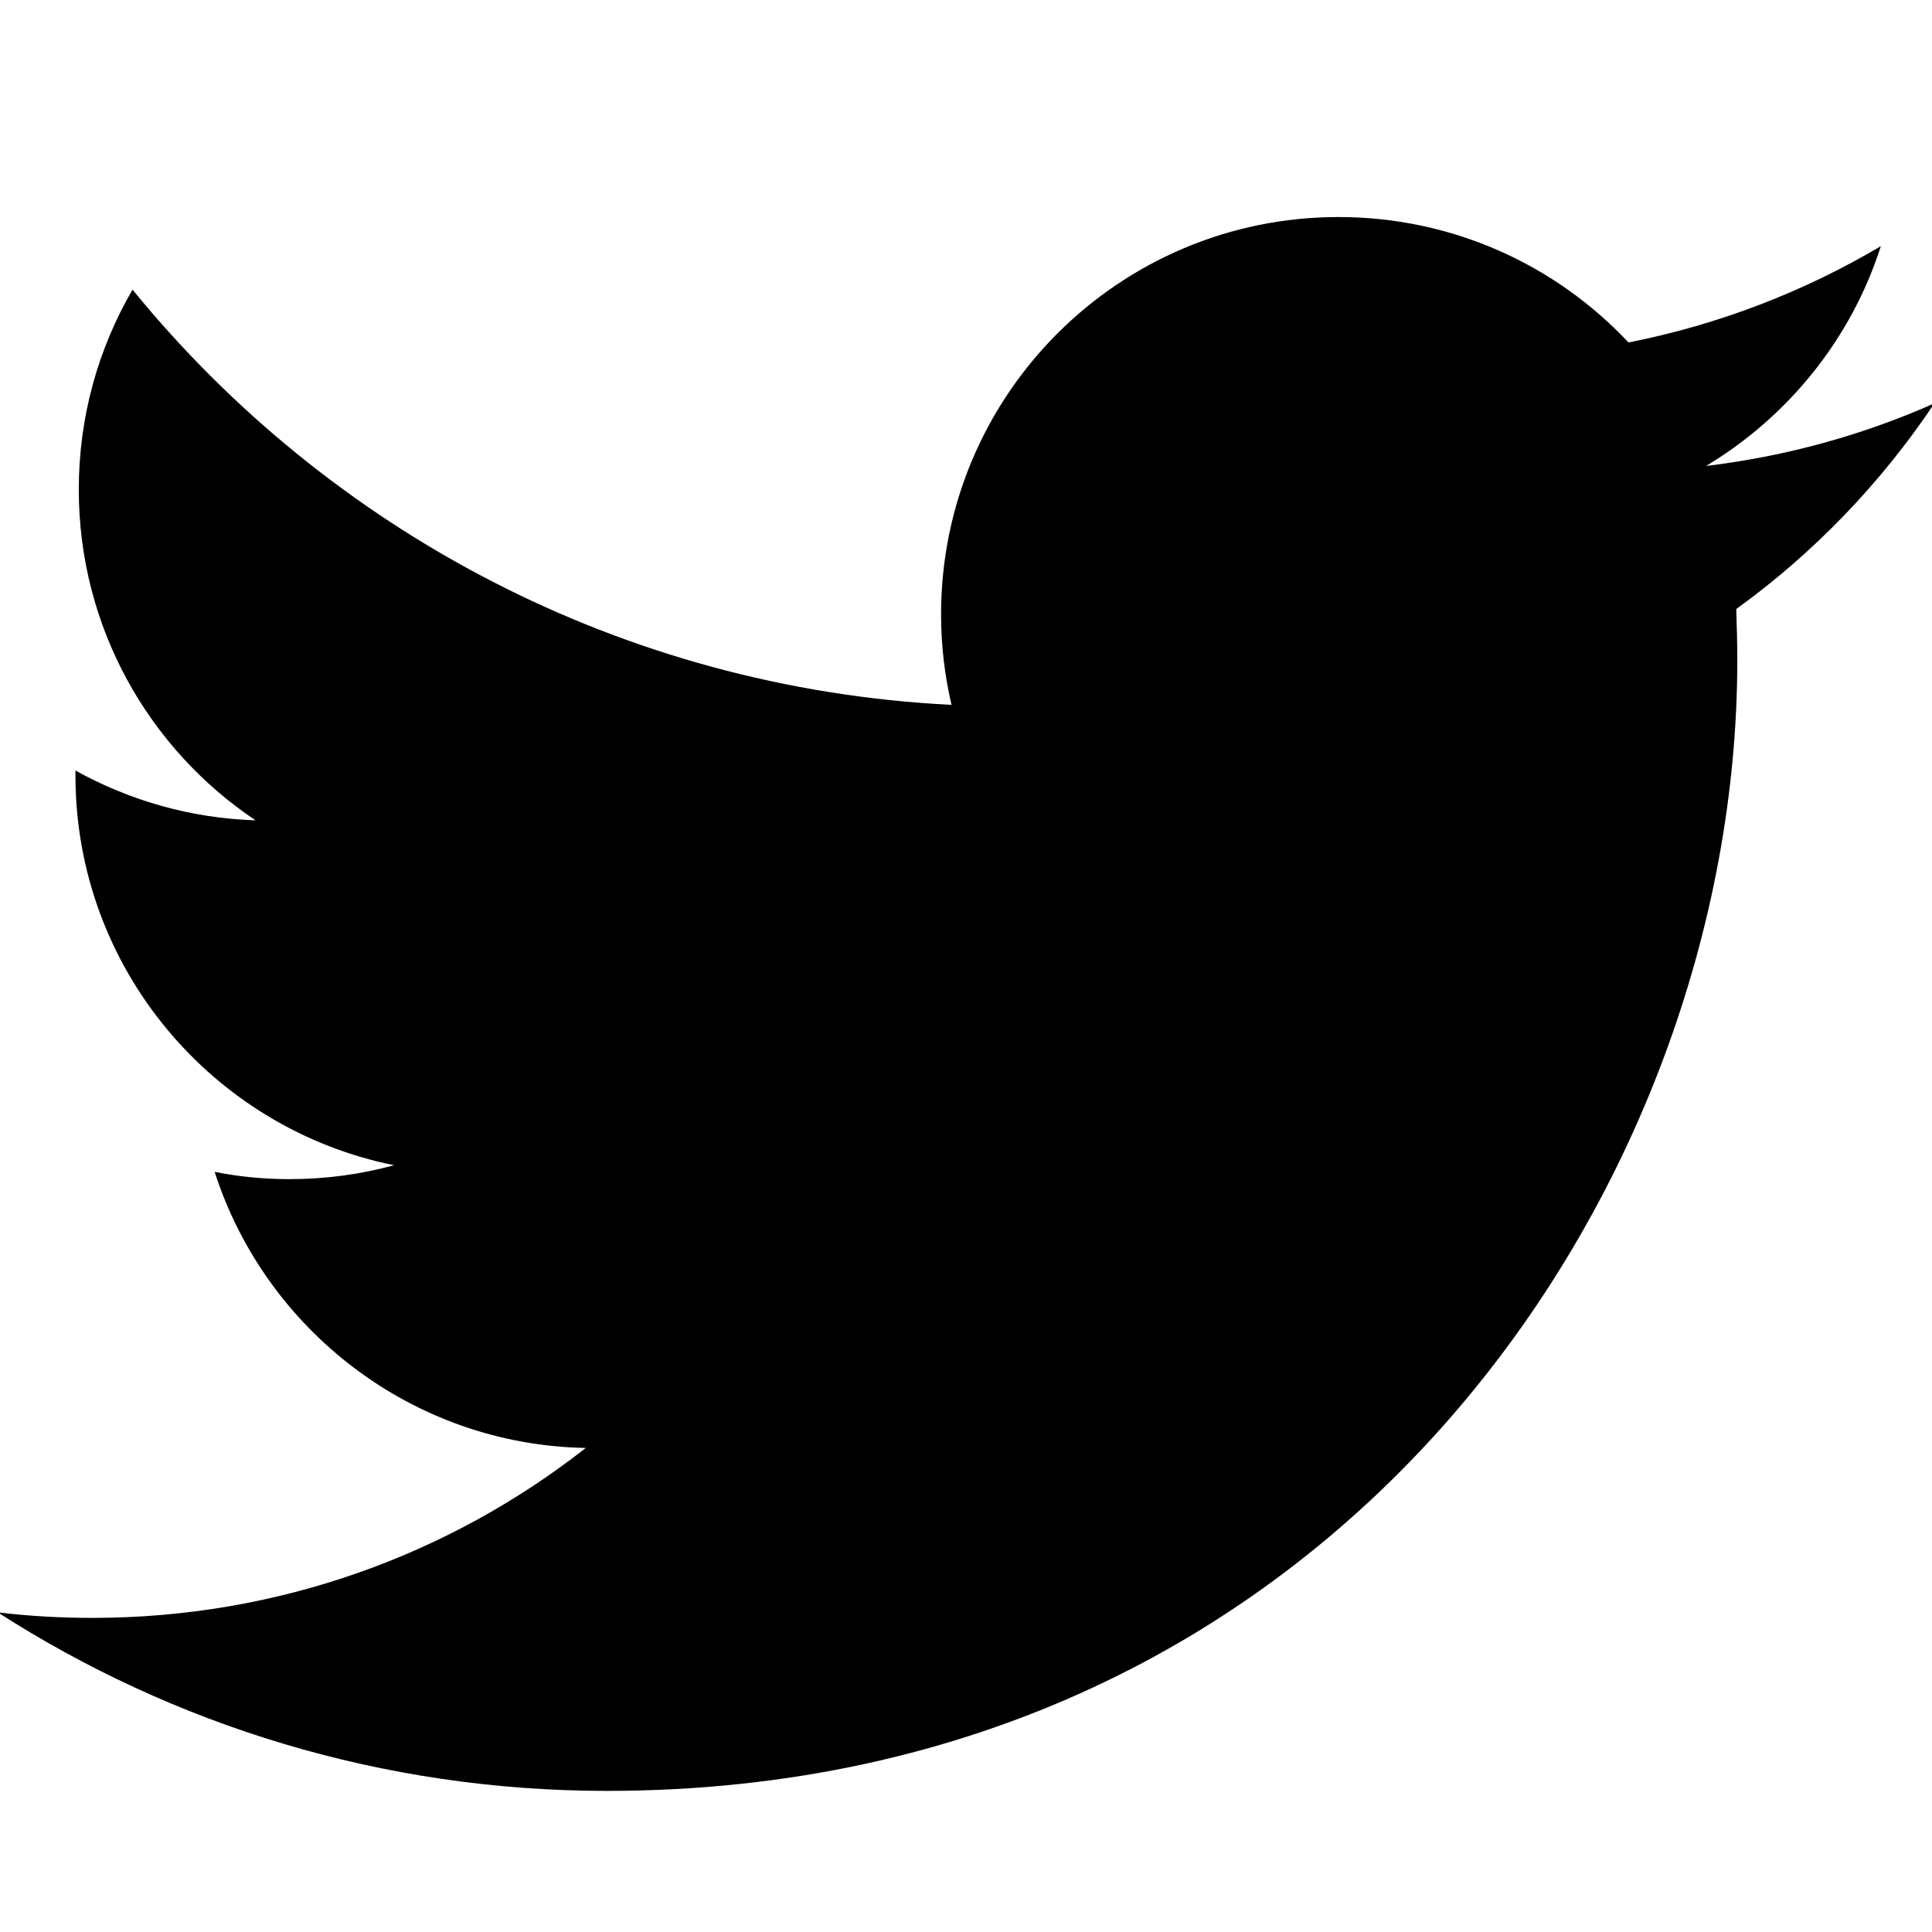
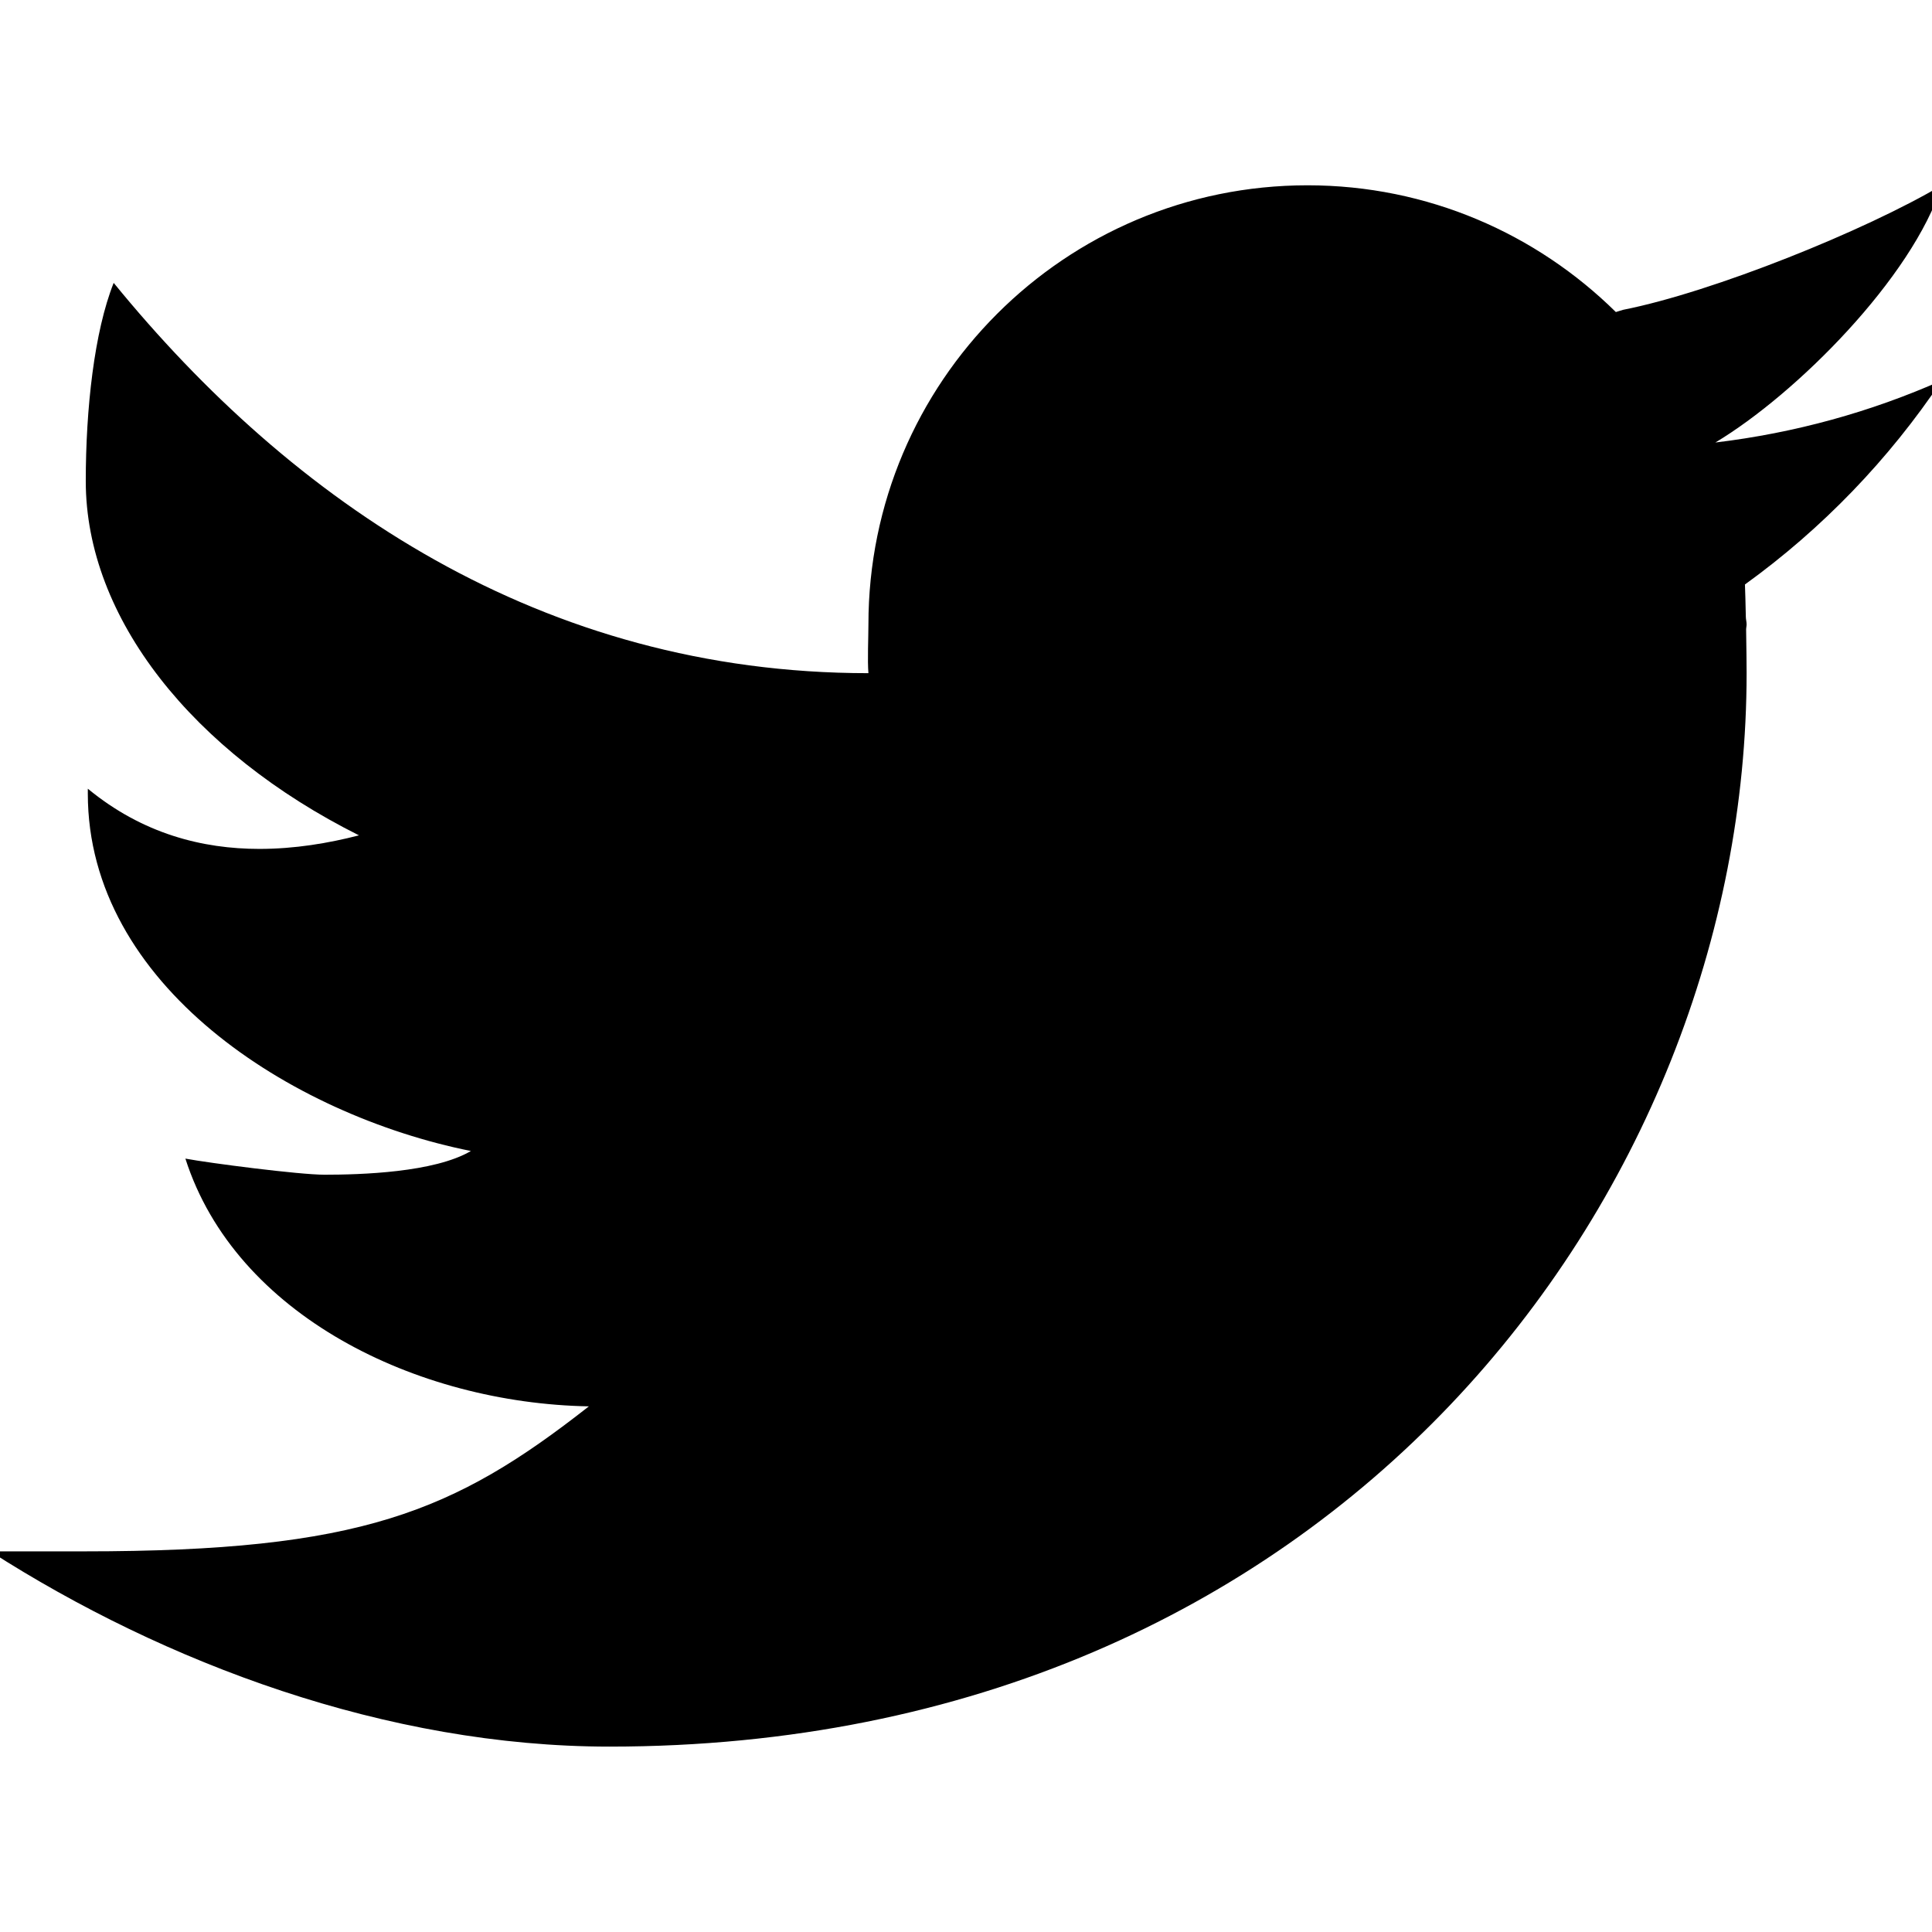
- <svg xmlns="http://www.w3.org/2000/svg" fill="#000000" viewBox="0 0 50 50" width="50px" height="50px">
-   <path d="M 50.062 10.438 C 48.215 11.258 46.234 11.809 44.152 12.059 C 46.277 10.785 47.91 8.77 48.676 6.371 C 46.691 7.547 44.484 8.402 42.145 8.863 C 40.27 6.863 37.598 5.617 34.641 5.617 C 28.961 5.617 24.355 10.219 24.355 15.898 C 24.355 16.703 24.449 17.488 24.625 18.242 C 16.078 17.812 8.504 13.719 3.43 7.496 C 2.543 9.02 2.039 10.785 2.039 12.668 C 2.039 16.234 3.852 19.383 6.613 21.23 C 4.926 21.176 3.34 20.711 1.953 19.941 C 1.953 19.984 1.953 20.027 1.953 20.07 C 1.953 25.055 5.5 29.207 10.199 30.156 C 9.34 30.391 8.43 30.516 7.492 30.516 C 6.828 30.516 6.184 30.453 5.555 30.328 C 6.867 34.41 10.664 37.391 15.16 37.473 C 11.645 40.23 7.211 41.871 2.391 41.871 C 1.559 41.871 0.742 41.824 -0.059 41.727 C 4.488 44.648 9.895 46.348 15.703 46.348 C 34.617 46.348 44.961 30.68 44.961 17.094 C 44.961 16.648 44.949 16.199 44.934 15.762 C 46.941 14.312 48.684 12.5 50.062 10.438 Z" />
+ <svg xmlns="http://www.w3.org/2000/svg" viewBox="2.1 2.1 19.8 19.8">
+   <path d="M22,3.999c-0.78,0.463-2.345,1.094-3.265,1.276c-0.027,0.007-0.049,0.016-0.075,0.023c-0.813-0.802-1.927-1.299-3.16-1.299 c-2.485,0-4.5,2.015-4.5,4.5c0,0.131-0.011,0.372,0,0.5c-3.353,0-5.905-1.756-7.735-4c-0.199,0.5-0.286,1.29-0.286,2.032 c0,1.401,1.095,2.777,2.8,3.63c-0.314,0.081-0.66,0.139-1.02,0.139c-0.581,0-1.196-0.153-1.759-0.617c0,0.017,0,0.033,0,0.051 c0,1.958,2.078,3.291,3.926,3.662c-0.375,0.221-1.131,0.243-1.5,0.243c-0.26,0-1.18-0.119-1.426-0.165 c0.514,1.605,2.368,2.507,4.135,2.539c-1.382,1.084-2.341,1.486-5.171,1.486H2C3.788,19.145,6.065,20,8.347,20 C15.777,20,20,14.337,20,8.999c0-0.086-0.002-0.266-0.005-0.447C19.995,8.534,20,8.517,20,8.499c0-0.027-0.008-0.053-0.008-0.08 c-0.003-0.136-0.006-0.263-0.009-0.329c0.79-0.57,1.475-1.281,2.017-2.091c-0.725,0.322-1.503,0.538-2.32,0.636 C20.514,6.135,21.699,4.943,22,3.999z" />
</svg>
